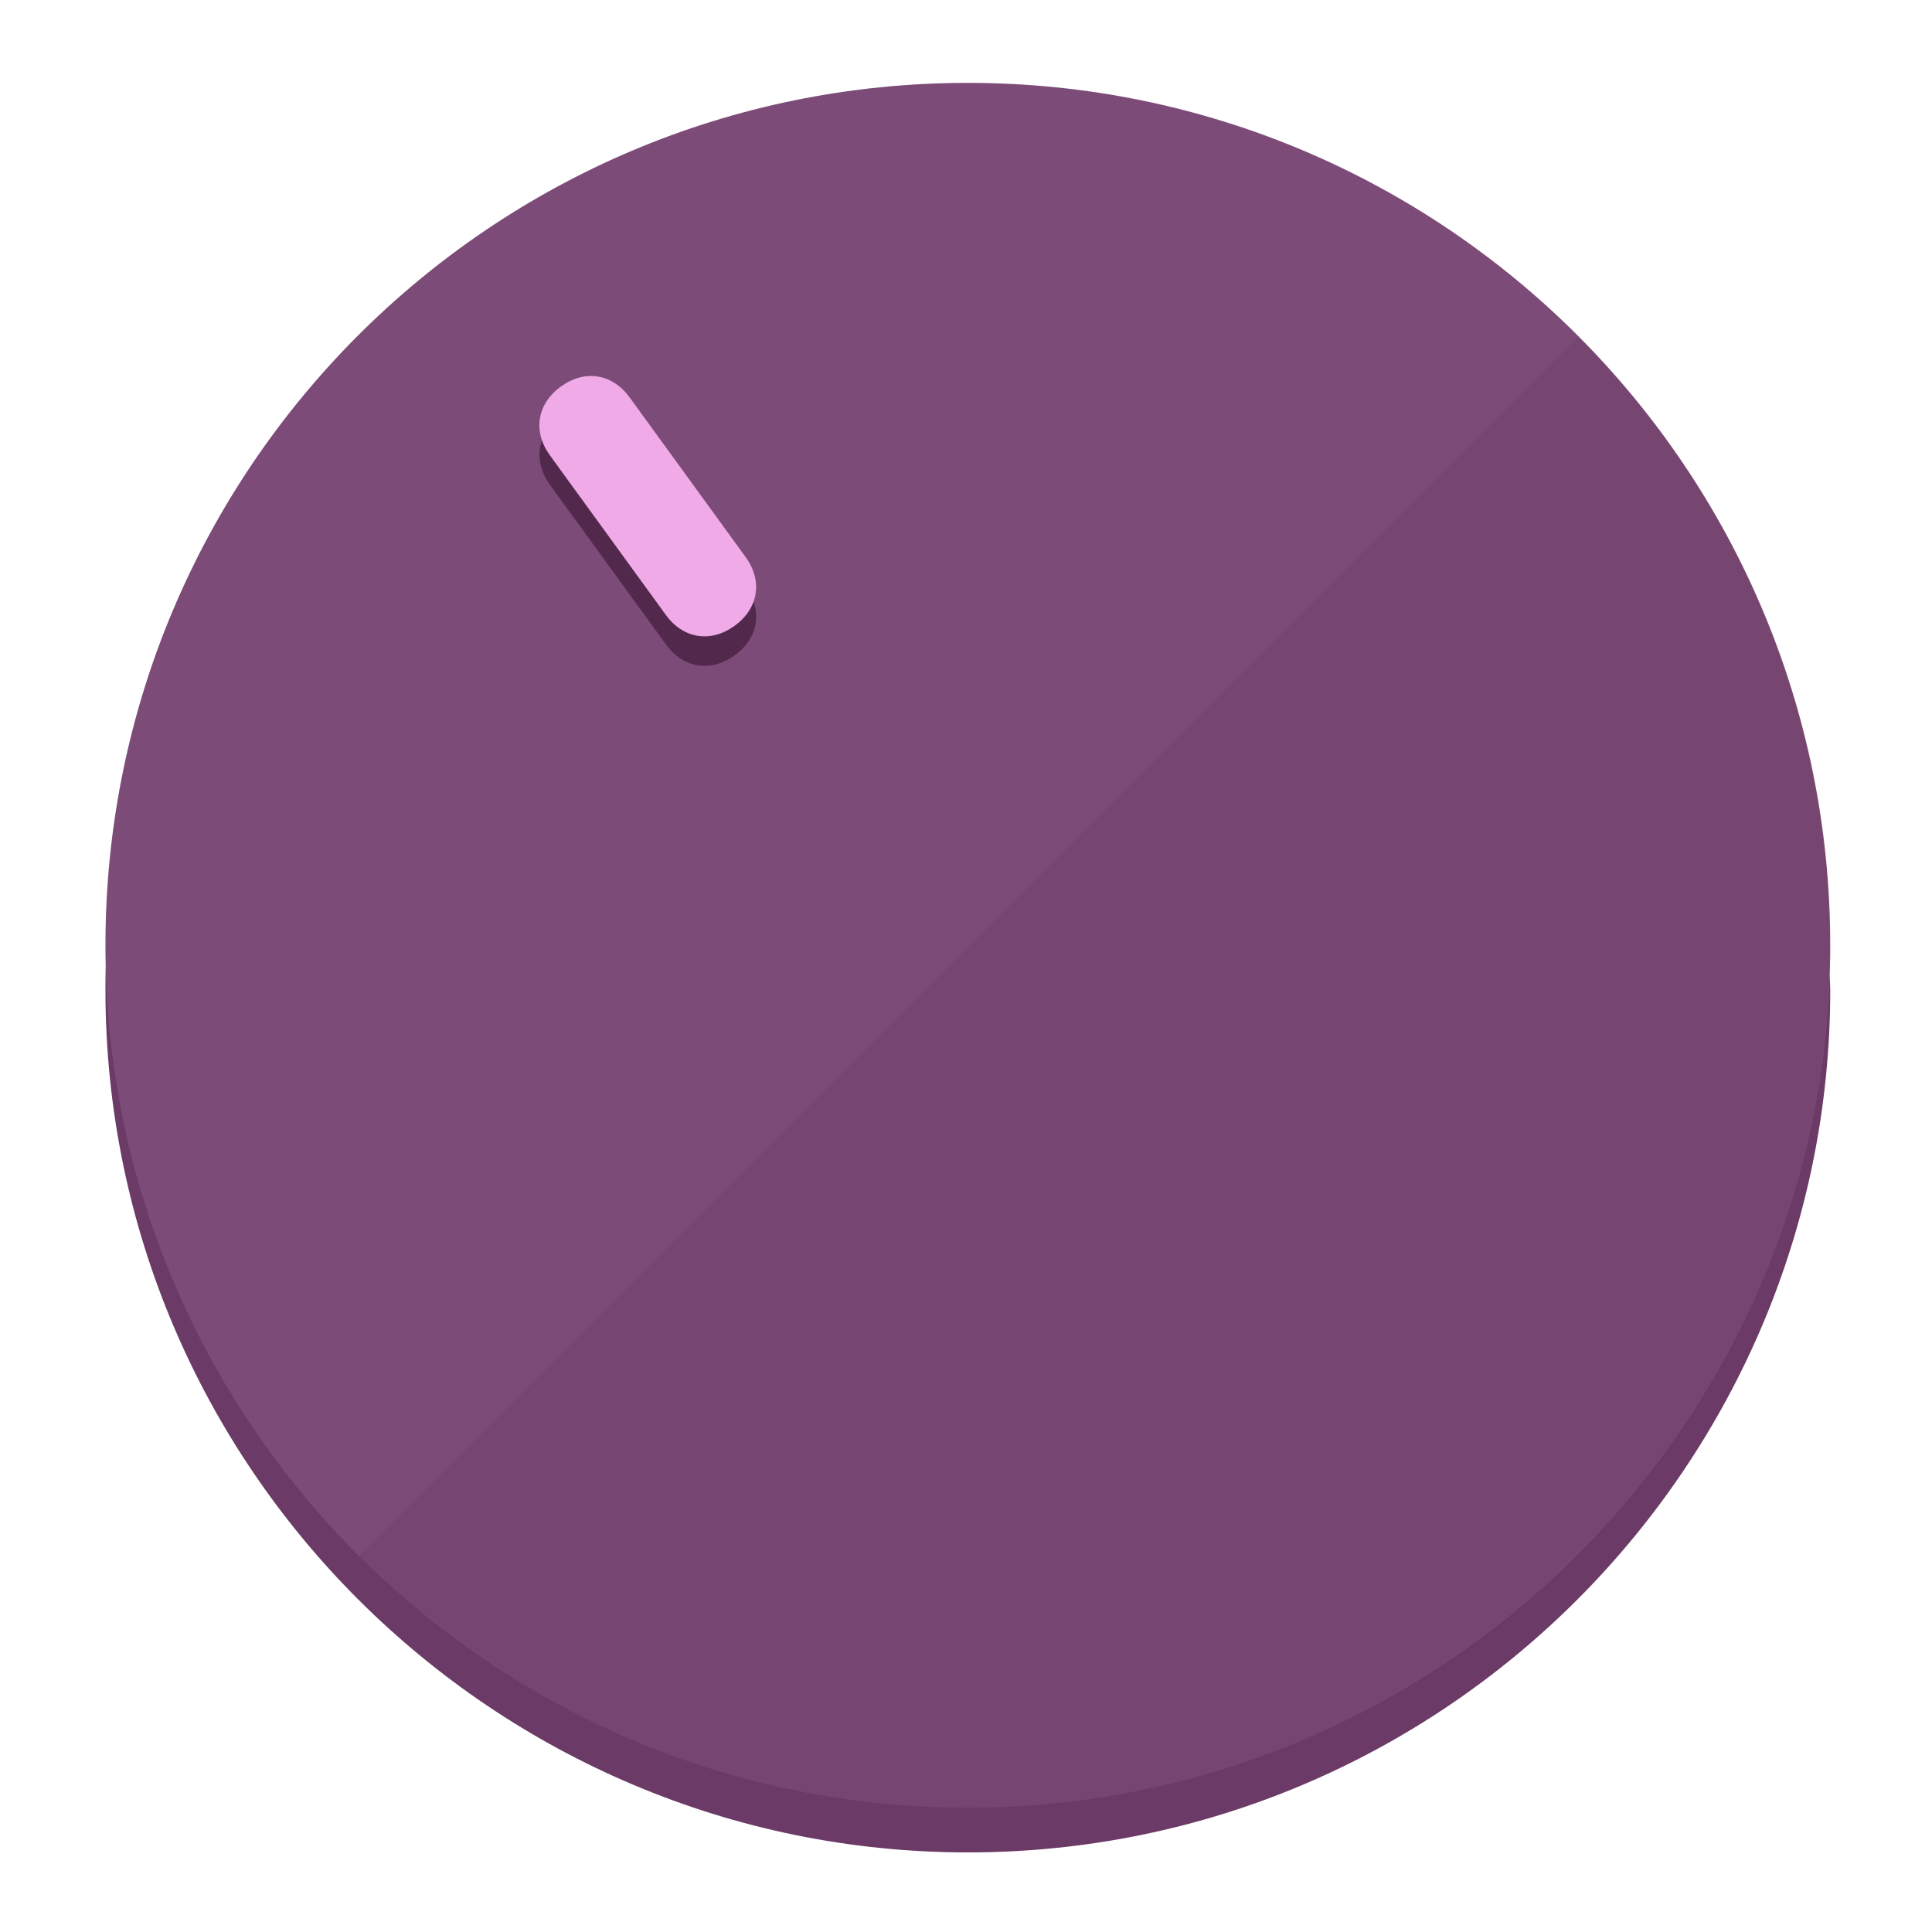
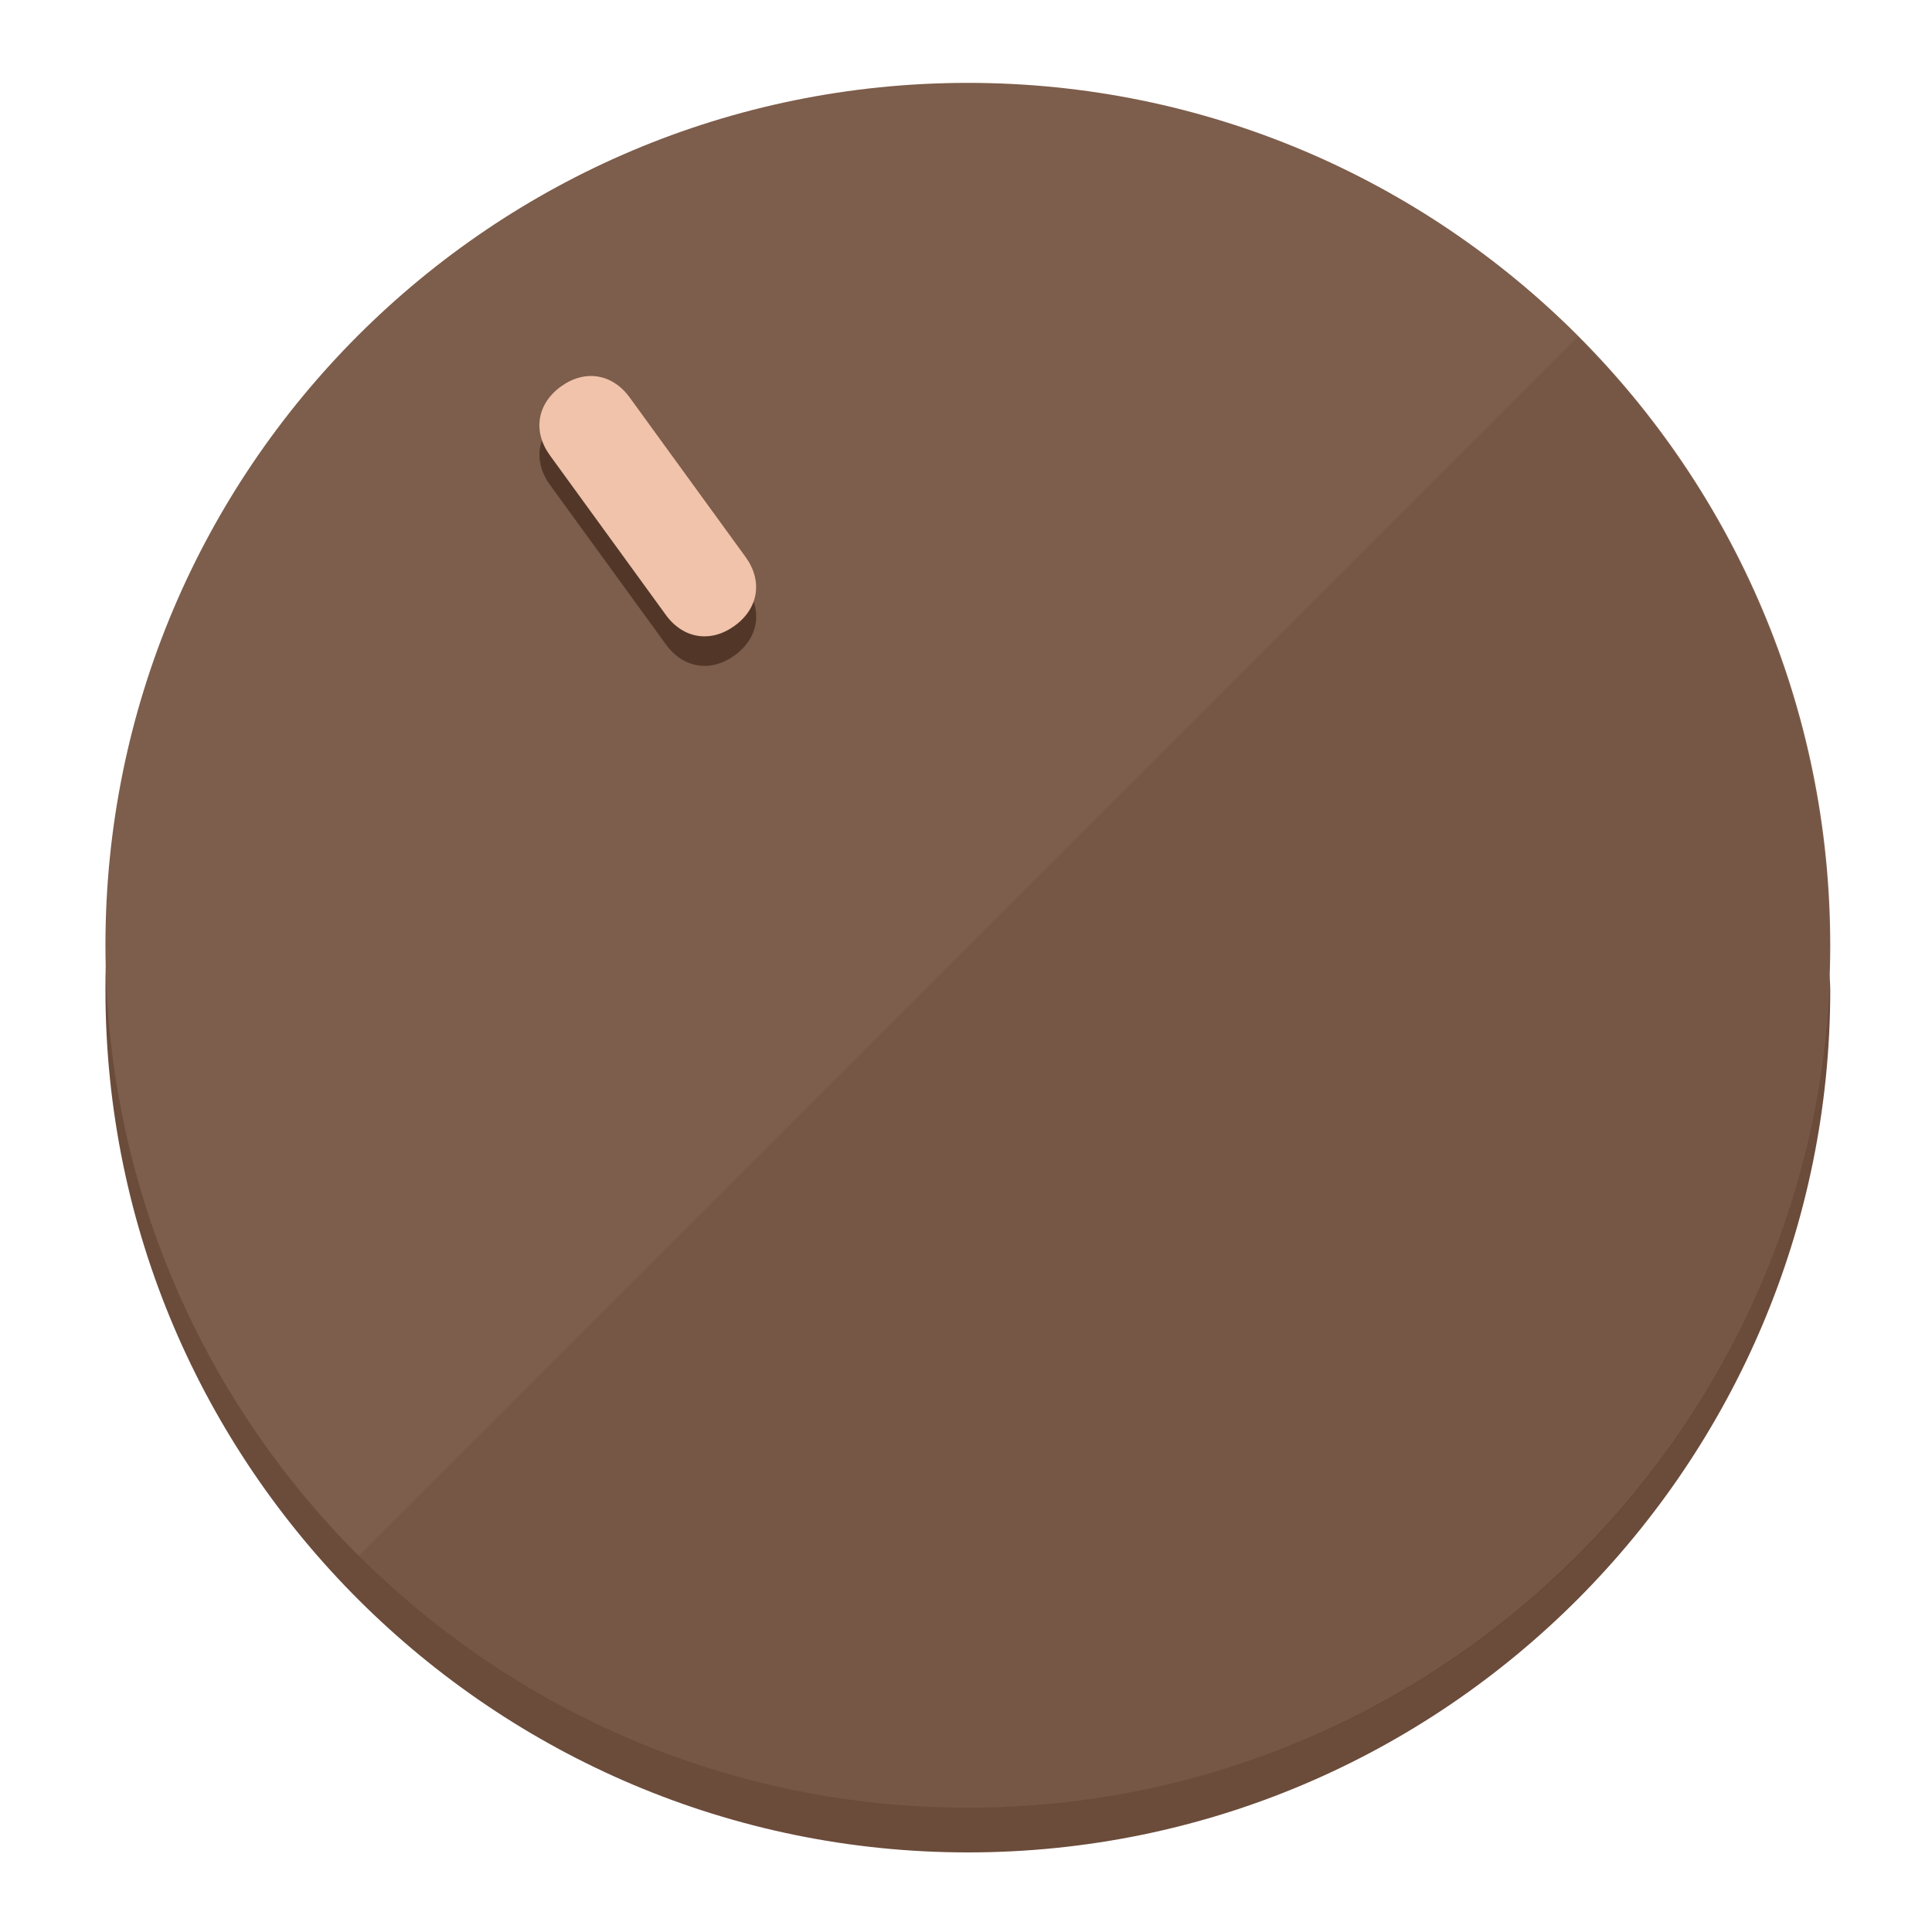
<svg xmlns="http://www.w3.org/2000/svg" height="120px" width="120px" version="1.1" id="Layer_1" viewBox="0 0 496.8 496.8" xml:space="preserve">
  <defs id="defs23" />
  <g id="g3158">
-     <path style="display:inline;fill:#6B3A66;fill-opacity:1;stroke-width:1.584" d="m 248.875,445.92 c 116.582,0 212.89,-91.238 220.493,-205.286 0,5.069 1.267,8.87 1.267,13.939 0,121.651 -98.842,221.76 -221.76,221.76 -121.651,0 -221.76,-98.842 -221.76,-221.76 0,-5.069 0,-8.87 1.267,-13.939 7.603,114.048 103.91,205.286 220.493,205.286 z" id="path8" />
-     <circle style="display:inline;fill:#7D4B77;fill-opacity:1;stroke-width:1.584" cx="248.875" cy="243.071" r="221.76" id="circle12" />
-     <path style="display:inline;fill:#52294D;fill-opacity:0.154;stroke-width:1.587" d="m 405.744,86.606 c 86.308,86.308 86.308,227.193 0,313.5 -86.308,86.308 -227.193,86.308 -313.5,0" id="path14" />
+     <path style="display:inline;fill:#6B4B3A;fill-opacity:1;stroke-width:1.584" d="m 248.875,445.92 c 116.582,0 212.89,-91.238 220.493,-205.286 0,5.069 1.267,8.87 1.267,13.939 0,121.651 -98.842,221.76 -221.76,221.76 -121.651,0 -221.76,-98.842 -221.76,-221.76 0,-5.069 0,-8.87 1.267,-13.939 7.603,114.048 103.91,205.286 220.493,205.286 z" id="path8" />
+     <circle style="display:inline;fill:#7D5D4B;fill-opacity:1;stroke-width:1.584" cx="248.875" cy="243.071" r="221.76" id="circle12" />
+     <path style="display:inline;fill:#523729;fill-opacity:0.154;stroke-width:1.587" d="m 405.744,86.606 c 86.308,86.308 86.308,227.193 0,313.5 -86.308,86.308 -227.193,86.308 -313.5,0" id="path14" />
  </g>
  <g id="g3198">
    <circle style="display:none;fill:#000000;fill-opacity:0;stroke-width:1.584" cx="57.84" cy="343.108" r="221.76" id="circle12-3" transform="rotate(-36)" />
-     <path style="display:inline;fill:#52294D;fill-opacity:1;stroke-width:1.584" d="m 191.735,150.81 c 4.469,6.151 3.348,13.231 -2.803,17.7 v 0 c -6.151,4.469 -13.231,3.348 -17.7,-2.803 L 141.437,124.699 c -4.469,-6.151 -3.348,-13.231 2.803,-17.7 v 0 c 6.151,-4.469 13.231,-3.348 17.7,2.803 z" id="path3789" />
-     <path style="display:inline;fill:#F0AAE8;stroke-width:1.584" d="m 191.713,143.214 c 4.469,6.151 3.348,13.231 -2.803,17.7 v 0 c -6.151,4.469 -13.231,3.348 -17.7,-2.803 L 141.416,117.103 c -4.469,-6.151 -3.348,-13.231 2.803,-17.7 v 0 c 6.151,-4.469 13.231,-3.348 17.7,2.803 z" id="path915" />
+     <path style="display:inline;fill:#523729;fill-opacity:1;stroke-width:1.584" d="m 191.735,150.81 c 4.469,6.151 3.348,13.231 -2.803,17.7 v 0 c -6.151,4.469 -13.231,3.348 -17.7,-2.803 L 141.437,124.699 c -4.469,-6.151 -3.348,-13.231 2.803,-17.7 v 0 c 6.151,-4.469 13.231,-3.348 17.7,2.803 z" id="path3789" />
+     <path style="display:inline;fill:#F0C3AA;stroke-width:1.584" d="m 191.713,143.214 c 4.469,6.151 3.348,13.231 -2.803,17.7 v 0 c -6.151,4.469 -13.231,3.348 -17.7,-2.803 L 141.416,117.103 c -4.469,-6.151 -3.348,-13.231 2.803,-17.7 v 0 c 6.151,-4.469 13.231,-3.348 17.7,2.803 z" id="path915" />
  </g>
</svg>
